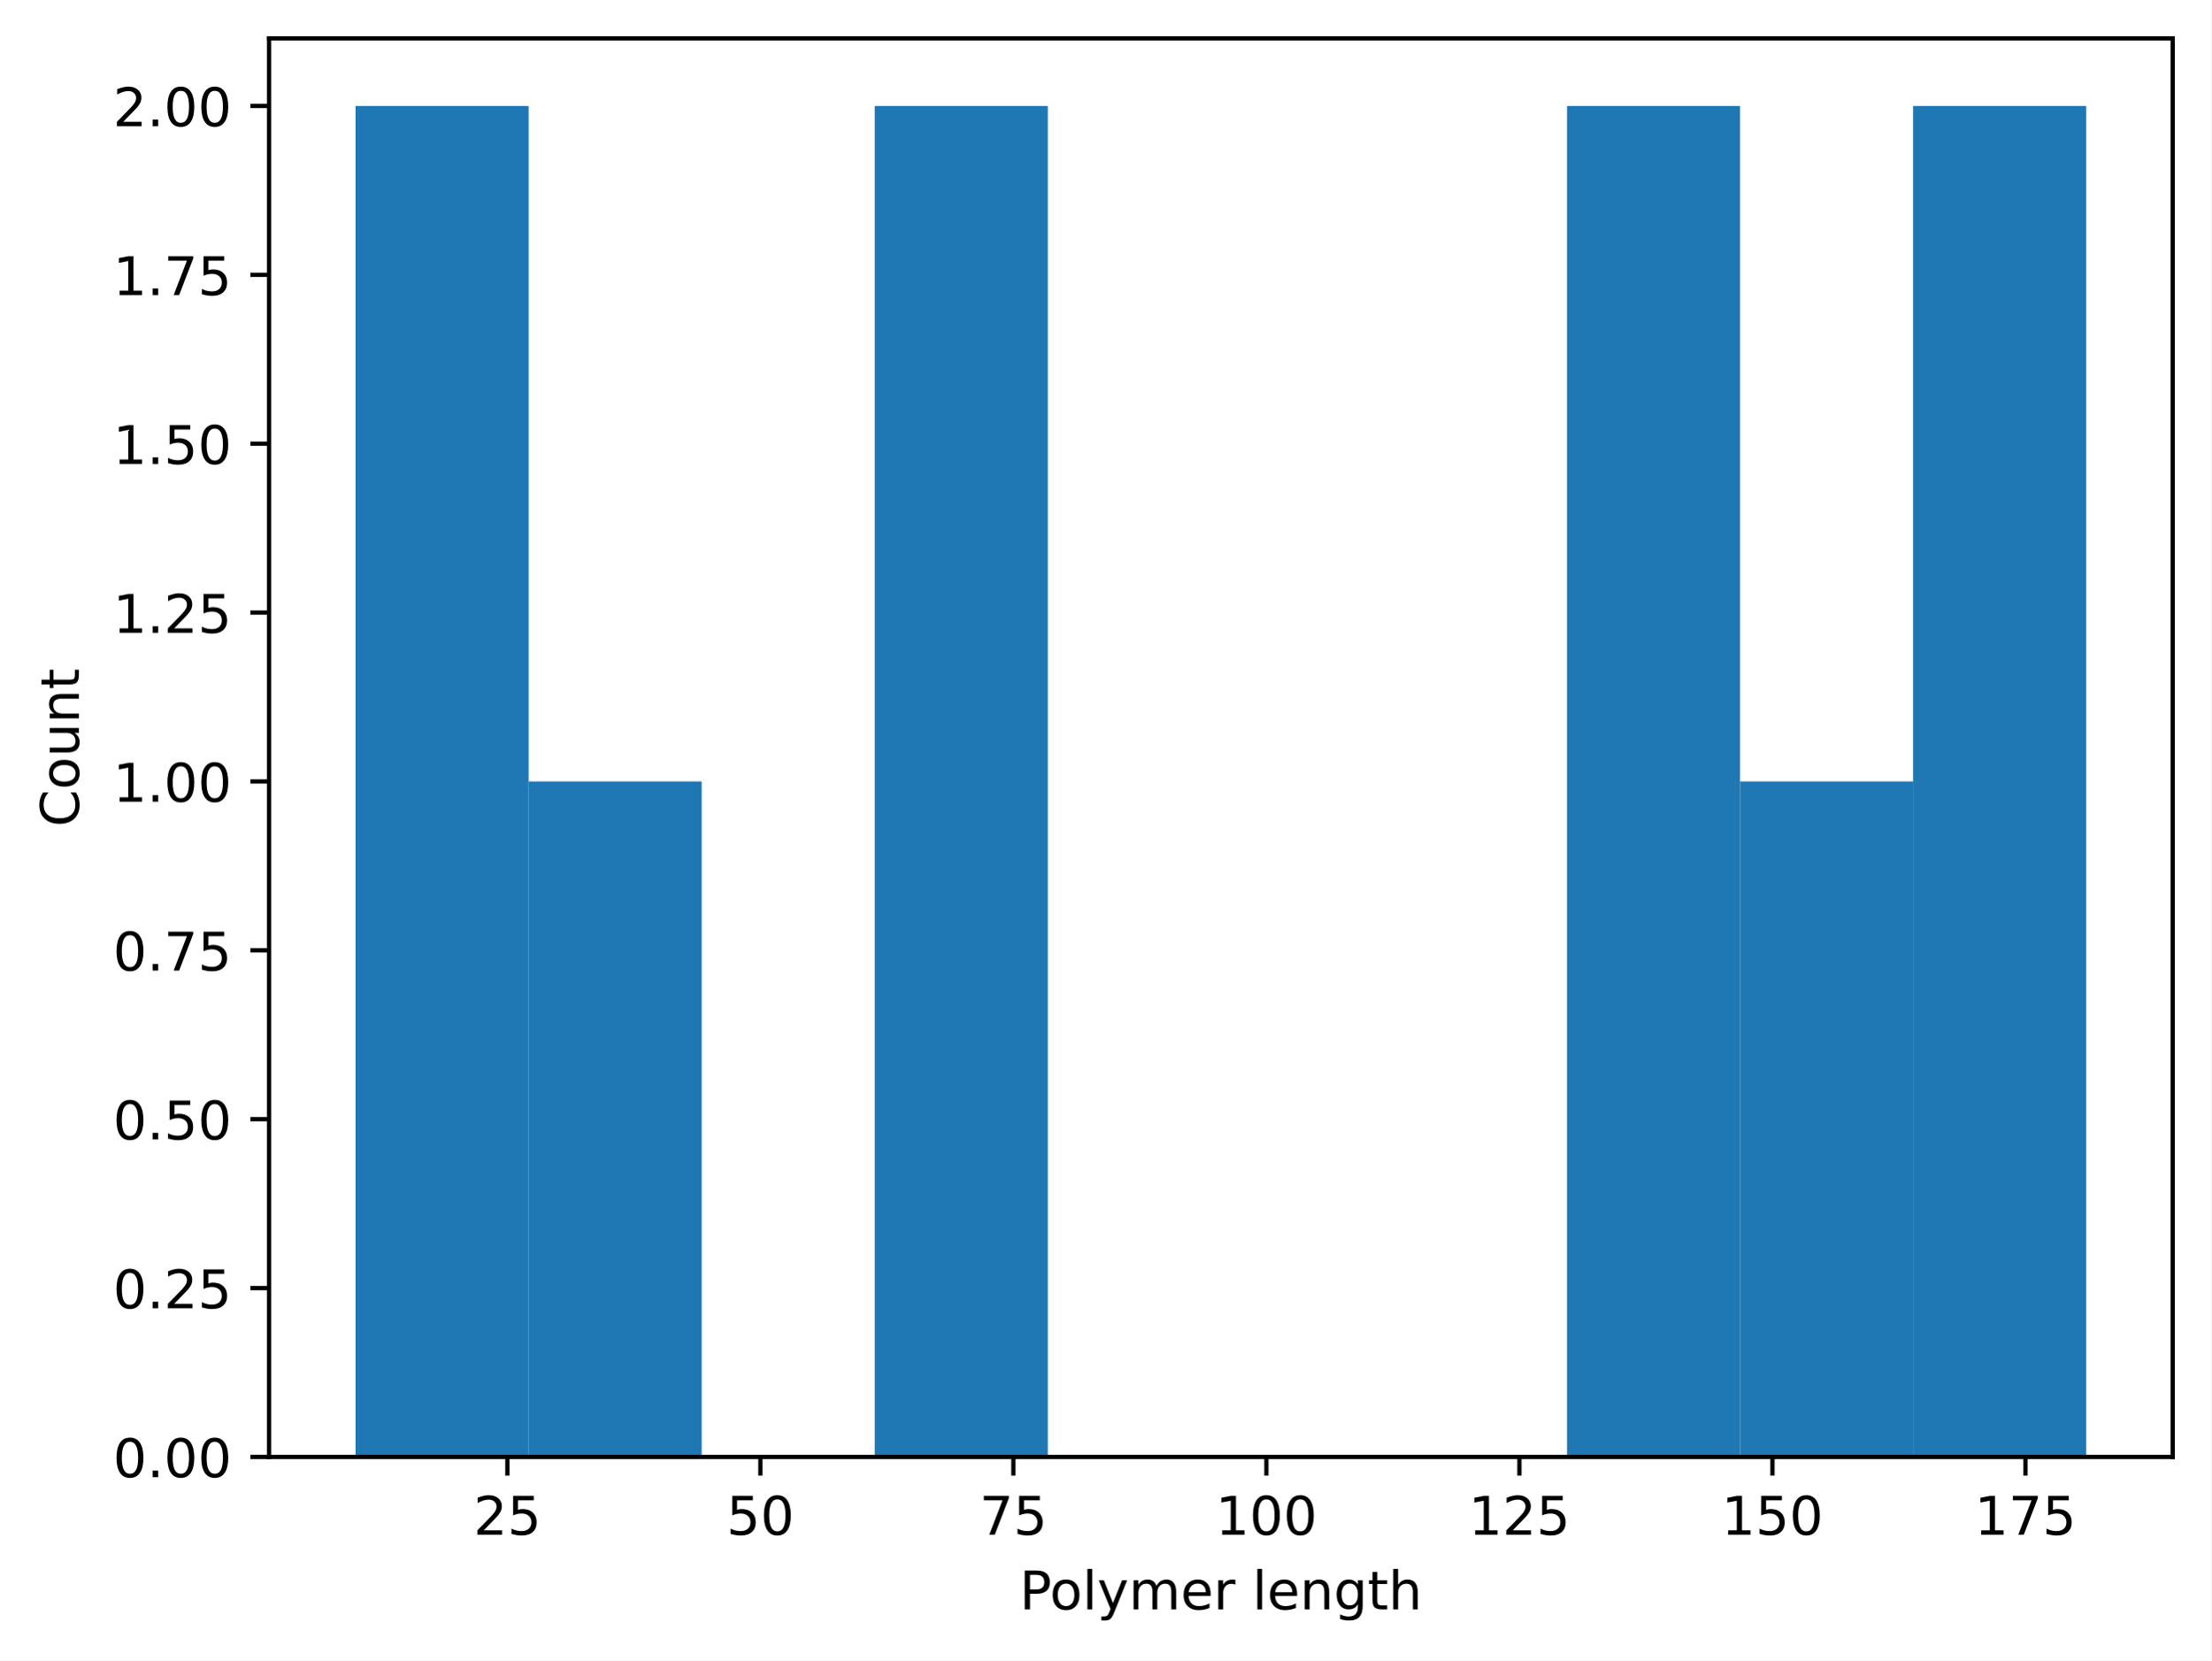
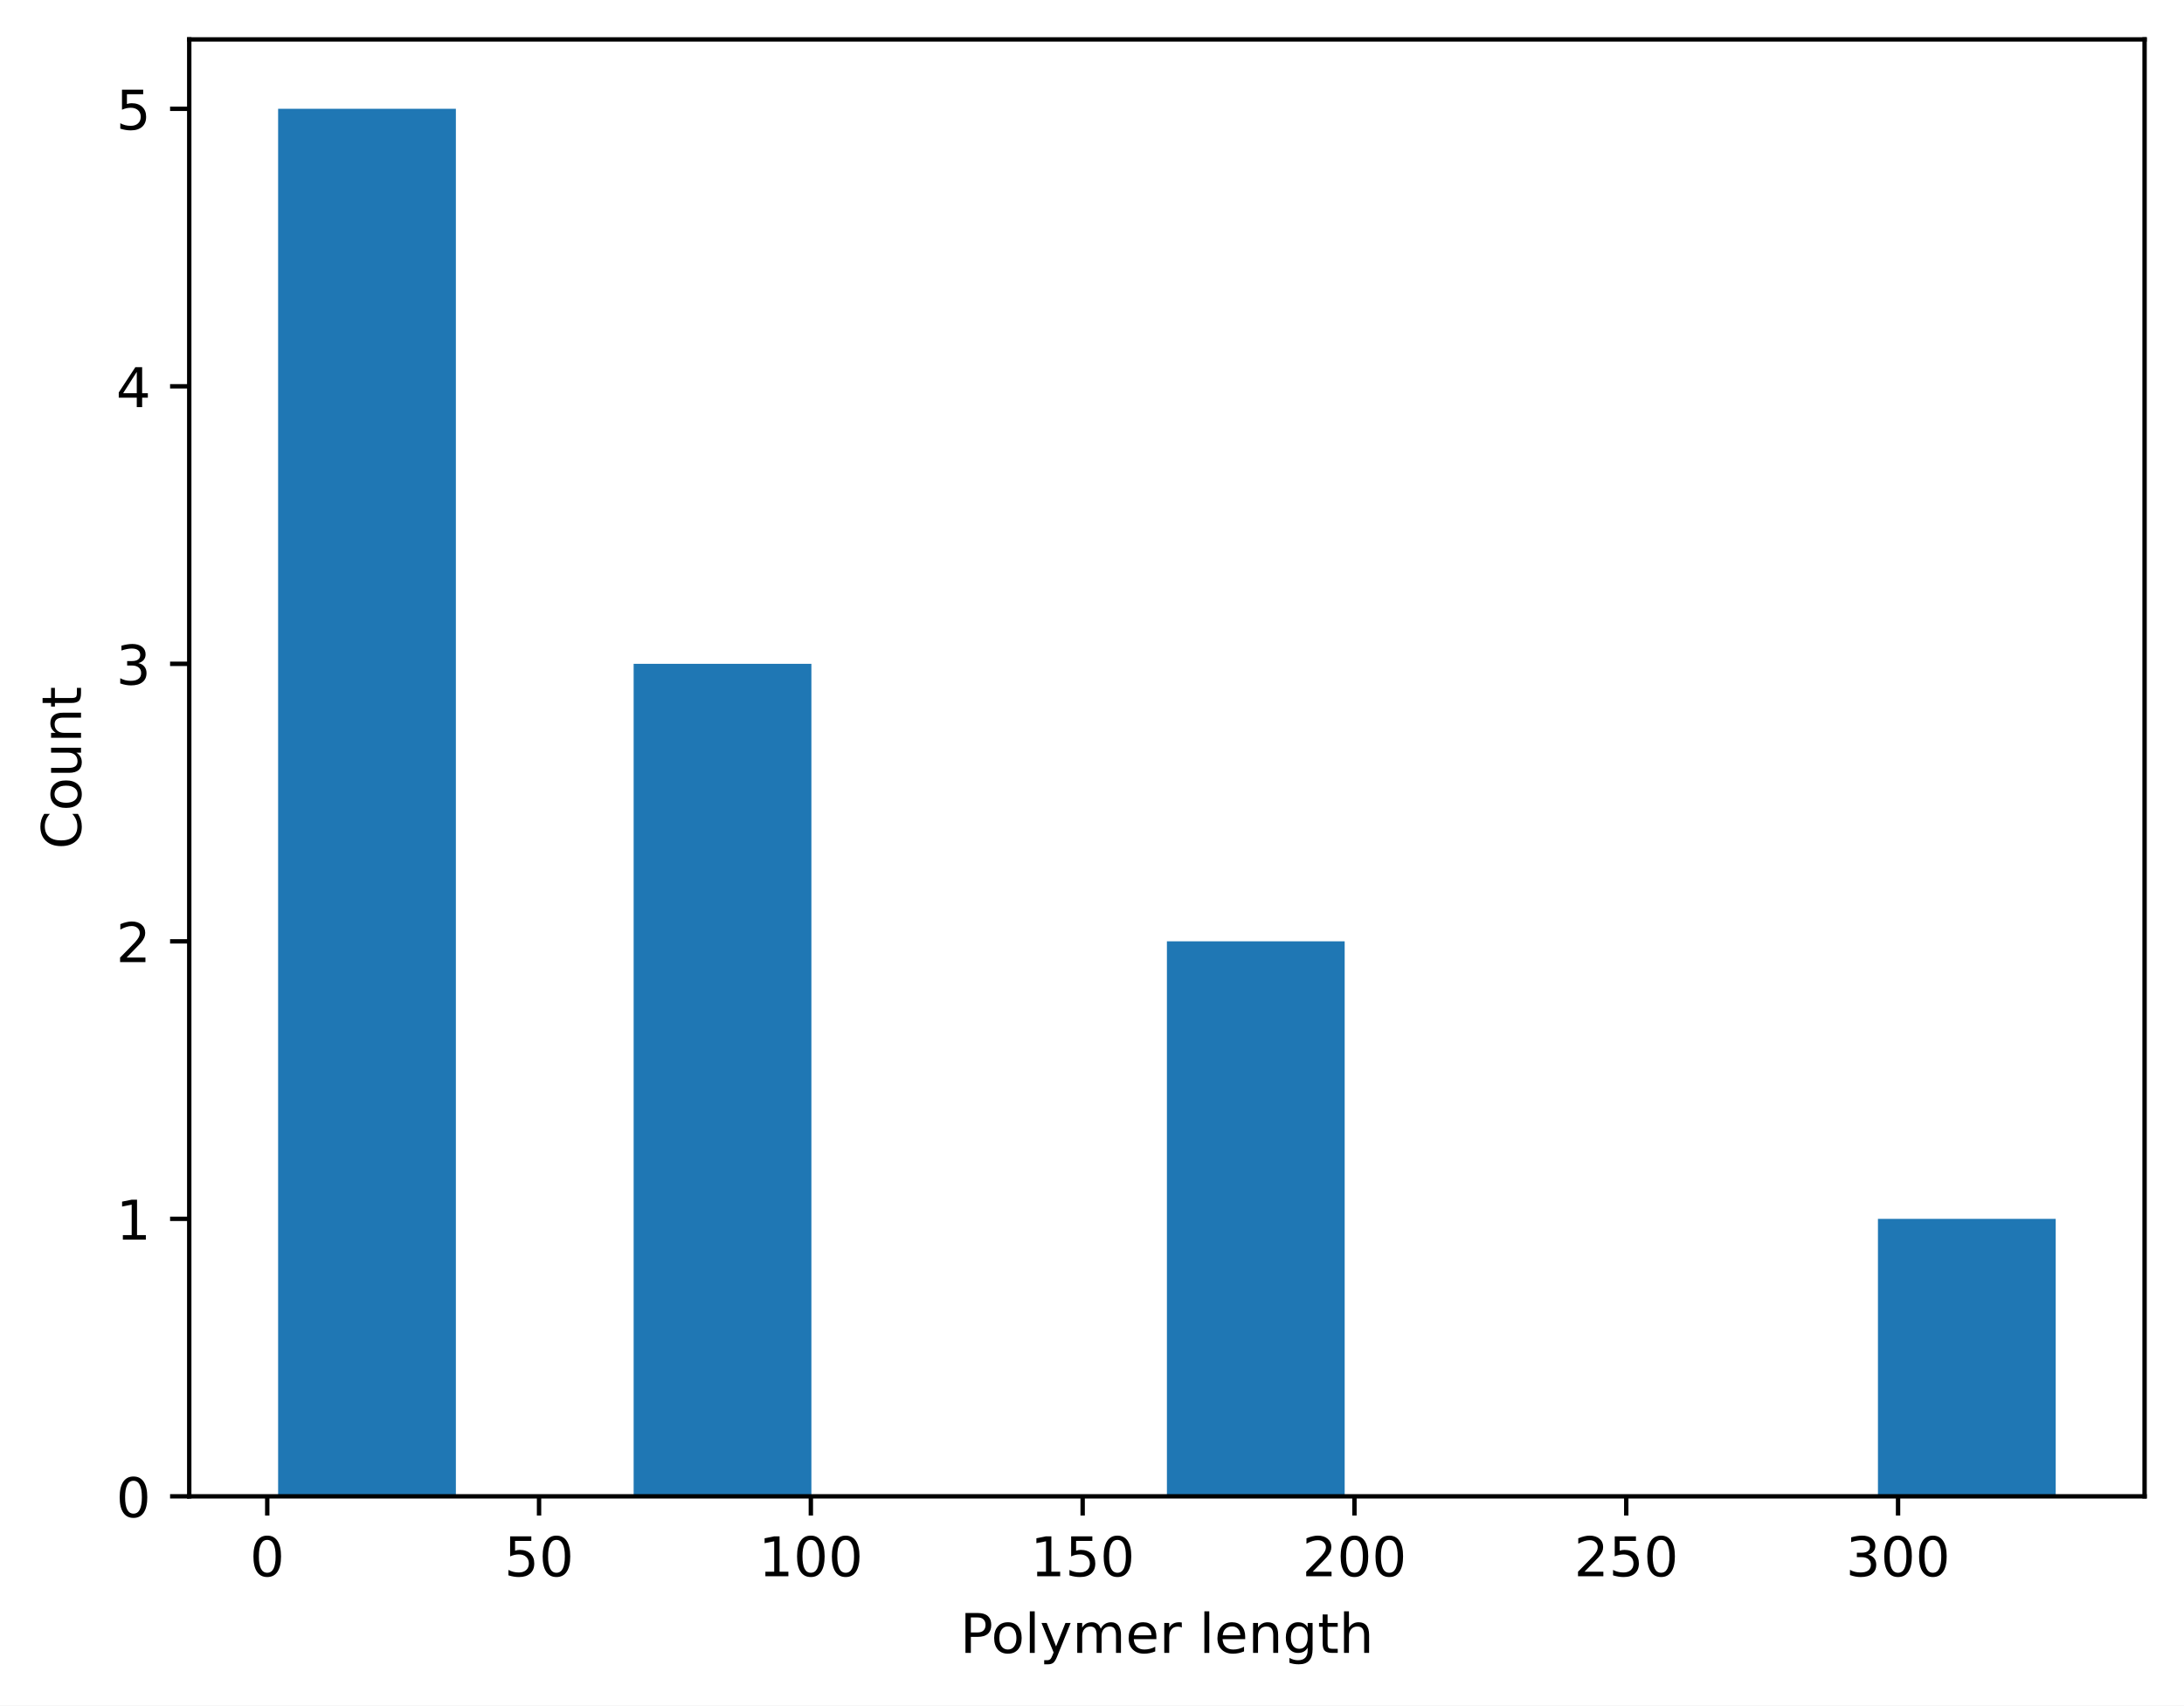
- <svg xmlns="http://www.w3.org/2000/svg" xmlns:xlink="http://www.w3.org/1999/xlink" width="414.786pt" height="311.513pt" viewBox="0 0 414.786 311.513" version="1.1">
+ <svg xmlns="http://www.w3.org/2000/svg" xmlns:xlink="http://www.w3.org/1999/xlink" width="398.882pt" height="311.513pt" viewBox="0 0 398.882 311.513" version="1.1">
  <defs>
    <style type="text/css">*{stroke-linejoin: round; stroke-linecap: butt}</style>
  </defs>
  <g id="figure_1">
    <g id="patch_1">
-       <path d="M 0 311.513  L 414.786 311.513  L 414.786 0  L 0 0  z " style="fill: #ffffff" />
+       <path d="M 0 311.513  L 398.882 311.513  L 398.882 0  L 0 0  z " style="fill: #ffffff" />
    </g>
    <g id="axes_1">
      <g id="patch_2">
-         <path d="M 50.466 273.312  L 407.586 273.312  L 407.586 7.2  L 50.466 7.2  z " style="fill: #ffffff" />
+         <path d="M 34.562 273.312  L 391.683 273.312  L 391.683 7.2  L 34.562 7.2  z " style="fill: #ffffff" />
      </g>
      <g id="patch_3">
-         <path d="M 66.698 273.312  L 99.164 273.312  L 99.164 19.872  L 66.698 19.872  z " clip-path="url(#p33993ffbcc)" style="fill: #1f77b4" />
+         <path d="M 50.795 273.312  L 83.261 273.312  L 83.261 19.872  L 50.795 19.872  z " clip-path="url(#p9fa6600083)" style="fill: #1f77b4" />
      </g>
      <g id="patch_4">
-         <path d="M 99.164 273.312  L 131.629 273.312  L 131.629 146.592  L 99.164 146.592  z " clip-path="url(#p33993ffbcc)" style="fill: #1f77b4" />
+         <path d="M 83.261 273.312  L 115.726 273.312  L 115.726 273.312  L 83.261 273.312  z " clip-path="url(#p9fa6600083)" style="fill: #1f77b4" />
      </g>
      <g id="patch_5">
-         <path d="M 131.629 273.312  L 164.095 273.312  L 164.095 273.312  L 131.629 273.312  z " clip-path="url(#p33993ffbcc)" style="fill: #1f77b4" />
+         <path d="M 115.726 273.312  L 148.192 273.312  L 148.192 121.248  L 115.726 121.248  z " clip-path="url(#p9fa6600083)" style="fill: #1f77b4" />
      </g>
      <g id="patch_6">
-         <path d="M 164.095 273.312  L 196.56 273.312  L 196.56 19.872  L 164.095 19.872  z " clip-path="url(#p33993ffbcc)" style="fill: #1f77b4" />
+         <path d="M 148.192 273.312  L 180.657 273.312  L 180.657 273.312  L 148.192 273.312  z " clip-path="url(#p9fa6600083)" style="fill: #1f77b4" />
      </g>
      <g id="patch_7">
-         <path d="M 196.56 273.312  L 229.026 273.312  L 229.026 273.312  L 196.56 273.312  z " clip-path="url(#p33993ffbcc)" style="fill: #1f77b4" />
+         <path d="M 180.657 273.312  L 213.123 273.312  L 213.123 273.312  L 180.657 273.312  z " clip-path="url(#p9fa6600083)" style="fill: #1f77b4" />
      </g>
      <g id="patch_8">
-         <path d="M 229.026 273.312  L 261.491 273.312  L 261.491 273.312  L 229.026 273.312  z " clip-path="url(#p33993ffbcc)" style="fill: #1f77b4" />
+         <path d="M 213.123 273.312  L 245.588 273.312  L 245.588 171.936  L 213.123 171.936  z " clip-path="url(#p9fa6600083)" style="fill: #1f77b4" />
      </g>
      <g id="patch_9">
-         <path d="M 261.491 273.312  L 293.957 273.312  L 293.957 273.312  L 261.491 273.312  z " clip-path="url(#p33993ffbcc)" style="fill: #1f77b4" />
+         <path d="M 245.588 273.312  L 278.053 273.312  L 278.053 273.312  L 245.588 273.312  z " clip-path="url(#p9fa6600083)" style="fill: #1f77b4" />
      </g>
      <g id="patch_10">
-         <path d="M 293.957 273.312  L 326.422 273.312  L 326.422 19.872  L 293.957 19.872  z " clip-path="url(#p33993ffbcc)" style="fill: #1f77b4" />
+         <path d="M 278.053 273.312  L 310.519 273.312  L 310.519 273.312  L 278.053 273.312  z " clip-path="url(#p9fa6600083)" style="fill: #1f77b4" />
      </g>
      <g id="patch_11">
-         <path d="M 326.422 273.312  L 358.887 273.312  L 358.887 146.592  L 326.422 146.592  z " clip-path="url(#p33993ffbcc)" style="fill: #1f77b4" />
+         <path d="M 310.519 273.312  L 342.984 273.312  L 342.984 273.312  L 310.519 273.312  z " clip-path="url(#p9fa6600083)" style="fill: #1f77b4" />
      </g>
      <g id="patch_12">
-         <path d="M 358.887 273.312  L 391.353 273.312  L 391.353 19.872  L 358.887 19.872  z " clip-path="url(#p33993ffbcc)" style="fill: #1f77b4" />
+         <path d="M 342.984 273.312  L 375.45 273.312  L 375.45 222.624  L 342.984 222.624  z " clip-path="url(#p9fa6600083)" style="fill: #1f77b4" />
      </g>
      <g id="matplotlib.axis_1">
        <g id="xtick_1">
          <g id="line2d_1">
            <defs>
-               <path id="mfa5da6dd73" d="M 0 0  L 0 3.5  " style="stroke: #000000; stroke-width: 0.8" />
+               <path id="mbaa2b9af42" d="M 0 0  L 0 3.5  " style="stroke: #000000; stroke-width: 0.8" />
            </defs>
            <g>
-               <use xlink:href="#mfa5da6dd73" x="95.177" y="273.312" style="stroke: #000000; stroke-width: 0.8" />
+               <use xlink:href="#mbaa2b9af42" x="48.81" y="273.312" style="stroke: #000000; stroke-width: 0.8" />
            </g>
          </g>
          <g id="text_1">
-             <g transform="translate(88.81432 287.9097) scale(0.1 -0.1)">
+             <g transform="translate(45.62832 287.9097) scale(0.1 -0.1)">
+               <defs>
+                 <path id="DejaVuSans-13" d="M 2034 4250  Q 1547 4250 1301 3770  Q 1056 3291 1056 2328  Q 1056 1369 1301 889  Q 1547 409 2034 409  Q 2525 409 2770 889  Q 3016 1369 3016 2328  Q 3016 3291 2770 3770  Q 2525 4250 2034 4250  z M 2034 4750  Q 2819 4750 3233 4129  Q 3647 3509 3647 2328  Q 3647 1150 3233 529  Q 2819 -91 2034 -91  Q 1250 -91 836 529  Q 422 1150 422 2328  Q 422 3509 836 4129  Q 1250 4750 2034 4750  z " transform="scale(0.015625)" />
+               </defs>
+               <use xlink:href="#DejaVuSans-13" />
+             </g>
+           </g>
+         </g>
+         <g id="xtick_2">
+           <g id="line2d_2">
+             <g>
+               <use xlink:href="#mbaa2b9af42" x="98.451" y="273.312" style="stroke: #000000; stroke-width: 0.8" />
+             </g>
+           </g>
+           <g id="text_2">
+             <g transform="translate(92.08844 287.9097) scale(0.1 -0.1)">
+               <defs>
+                 <path id="DejaVuSans-18" d="M 691 4666  L 3169 4666  L 3169 4134  L 1269 4134  L 1269 2991  Q 1406 3038 1543 3061  Q 1681 3084 1819 3084  Q 2600 3084 3056 2656  Q 3513 2228 3513 1497  Q 3513 744 3044 326  Q 2575 -91 1722 -91  Q 1428 -91 1123 -41  Q 819 9 494 109  L 494 744  Q 775 591 1075 516  Q 1375 441 1709 441  Q 2250 441 2565 725  Q 2881 1009 2881 1497  Q 2881 1984 2565 2268  Q 2250 2553 1709 2553  Q 1456 2553 1204 2497  Q 953 2441 691 2322  L 691 4666  z " transform="scale(0.015625)" />
+               </defs>
+               <use xlink:href="#DejaVuSans-18" />
+               <use xlink:href="#DejaVuSans-13" transform="translate(63.625 0)" />
+             </g>
+           </g>
+         </g>
+         <g id="xtick_3">
+           <g id="line2d_3">
+             <g>
+               <use xlink:href="#mbaa2b9af42" x="148.092" y="273.312" style="stroke: #000000; stroke-width: 0.8" />
+             </g>
+           </g>
+           <g id="text_3">
+             <g transform="translate(138.5486 287.9097) scale(0.1 -0.1)">
+               <defs>
+                 <path id="DejaVuSans-14" d="M 794 531  L 1825 531  L 1825 4091  L 703 3866  L 703 4441  L 1819 4666  L 2450 4666  L 2450 531  L 3481 531  L 3481 0  L 794 0  L 794 531  z " transform="scale(0.015625)" />
+               </defs>
+               <use xlink:href="#DejaVuSans-14" />
+               <use xlink:href="#DejaVuSans-13" transform="translate(63.625 0)" />
+               <use xlink:href="#DejaVuSans-13" transform="translate(127.25 0)" />
+             </g>
+           </g>
+         </g>
+         <g id="xtick_4">
+           <g id="line2d_4">
+             <g>
+               <use xlink:href="#mbaa2b9af42" x="197.734" y="273.312" style="stroke: #000000; stroke-width: 0.8" />
+             </g>
+           </g>
+           <g id="text_4">
+             <g transform="translate(188.1899 287.9097) scale(0.1 -0.1)">
+               <use xlink:href="#DejaVuSans-14" />
+               <use xlink:href="#DejaVuSans-18" transform="translate(63.625 0)" />
+               <use xlink:href="#DejaVuSans-13" transform="translate(127.25 0)" />
+             </g>
+           </g>
+         </g>
+         <g id="xtick_5">
+           <g id="line2d_5">
+             <g>
+               <use xlink:href="#mbaa2b9af42" x="247.375" y="273.312" style="stroke: #000000; stroke-width: 0.8" />
+             </g>
+           </g>
+           <g id="text_5">
+             <g transform="translate(237.8313 287.9097) scale(0.1 -0.1)">
              <defs>
                <path id="DejaVuSans-15" d="M 1228 531  L 3431 531  L 3431 0  L 469 0  L 469 531  Q 828 903 1448 1529  Q 2069 2156 2228 2338  Q 2531 2678 2651 2914  Q 2772 3150 2772 3378  Q 2772 3750 2511 3984  Q 2250 4219 1831 4219  Q 1534 4219 1204 4116  Q 875 4013 500 3803  L 500 4441  Q 881 4594 1212 4672  Q 1544 4750 1819 4750  Q 2544 4750 2975 4387  Q 3406 4025 3406 3419  Q 3406 3131 3298 2873  Q 3191 2616 2906 2266  Q 2828 2175 2409 1742  Q 1991 1309 1228 531  z " transform="scale(0.015625)" />
-                 <path id="DejaVuSans-18" d="M 691 4666  L 3169 4666  L 3169 4134  L 1269 4134  L 1269 2991  Q 1406 3038 1543 3061  Q 1681 3084 1819 3084  Q 2600 3084 3056 2656  Q 3513 2228 3513 1497  Q 3513 744 3044 326  Q 2575 -91 1722 -91  Q 1428 -91 1123 -41  Q 819 9 494 109  L 494 744  Q 775 591 1075 516  Q 1375 441 1709 441  Q 2250 441 2565 725  Q 2881 1009 2881 1497  Q 2881 1984 2565 2268  Q 2250 2553 1709 2553  Q 1456 2553 1204 2497  Q 953 2441 691 2322  L 691 4666  z " transform="scale(0.015625)" />
-               </defs>
+               </defs>
+               <use xlink:href="#DejaVuSans-15" />
+               <use xlink:href="#DejaVuSans-13" transform="translate(63.625 0)" />
+               <use xlink:href="#DejaVuSans-13" transform="translate(127.25 0)" />
+             </g>
+           </g>
+         </g>
+         <g id="xtick_6">
+           <g id="line2d_6">
+             <g>
+               <use xlink:href="#mbaa2b9af42" x="297.016" y="273.312" style="stroke: #000000; stroke-width: 0.8" />
+             </g>
+           </g>
+           <g id="text_6">
+             <g transform="translate(287.4727 287.9097) scale(0.1 -0.1)">
              <use xlink:href="#DejaVuSans-15" />
              <use xlink:href="#DejaVuSans-18" transform="translate(63.625 0)" />
-             </g>
-           </g>
-         </g>
-         <g id="xtick_2">
-           <g id="line2d_2">
-             <g>
-               <use xlink:href="#mfa5da6dd73" x="142.641" y="273.312" style="stroke: #000000; stroke-width: 0.8" />
-             </g>
-           </g>
-           <g id="text_2">
-             <g transform="translate(136.2784 287.9097) scale(0.1 -0.1)">
-               <defs>
-                 <path id="DejaVuSans-13" d="M 2034 4250  Q 1547 4250 1301 3770  Q 1056 3291 1056 2328  Q 1056 1369 1301 889  Q 1547 409 2034 409  Q 2525 409 2770 889  Q 3016 1369 3016 2328  Q 3016 3291 2770 3770  Q 2525 4250 2034 4250  z M 2034 4750  Q 2819 4750 3233 4129  Q 3647 3509 3647 2328  Q 3647 1150 3233 529  Q 2819 -91 2034 -91  Q 1250 -91 836 529  Q 422 1150 422 2328  Q 422 3509 836 4129  Q 1250 4750 2034 4750  z " transform="scale(0.015625)" />
-               </defs>
-               <use xlink:href="#DejaVuSans-18" />
-               <use xlink:href="#DejaVuSans-13" transform="translate(63.625 0)" />
-             </g>
-           </g>
-         </g>
-         <g id="xtick_3">
-           <g id="line2d_3">
-             <g>
-               <use xlink:href="#mfa5da6dd73" x="190.105" y="273.312" style="stroke: #000000; stroke-width: 0.8" />
-             </g>
-           </g>
-           <g id="text_3">
-             <g transform="translate(183.7426 287.9097) scale(0.1 -0.1)">
-               <defs>
-                 <path id="DejaVuSans-1a" d="M 525 4666  L 3525 4666  L 3525 4397  L 1831 0  L 1172 0  L 2766 4134  L 525 4134  L 525 4666  z " transform="scale(0.015625)" />
-               </defs>
-               <use xlink:href="#DejaVuSans-1a" />
-               <use xlink:href="#DejaVuSans-18" transform="translate(63.625 0)" />
-             </g>
-           </g>
-         </g>
-         <g id="xtick_4">
-           <g id="line2d_4">
-             <g>
-               <use xlink:href="#mfa5da6dd73" x="237.569" y="273.312" style="stroke: #000000; stroke-width: 0.8" />
-             </g>
-           </g>
-           <g id="text_4">
-             <g transform="translate(228.0254 287.9097) scale(0.1 -0.1)">
-               <defs>
-                 <path id="DejaVuSans-14" d="M 794 531  L 1825 531  L 1825 4091  L 703 3866  L 703 4441  L 1819 4666  L 2450 4666  L 2450 531  L 3481 531  L 3481 0  L 794 0  L 794 531  z " transform="scale(0.015625)" />
-               </defs>
-               <use xlink:href="#DejaVuSans-14" />
-               <use xlink:href="#DejaVuSans-13" transform="translate(63.625 0)" />
-               <use xlink:href="#DejaVuSans-13" transform="translate(127.25 0)" />
-             </g>
-           </g>
-         </g>
-         <g id="xtick_5">
-           <g id="line2d_5">
-             <g>
-               <use xlink:href="#mfa5da6dd73" x="285.033" y="273.312" style="stroke: #000000; stroke-width: 0.8" />
-             </g>
-           </g>
-           <g id="text_5">
-             <g transform="translate(275.4895 287.9097) scale(0.1 -0.1)">
-               <use xlink:href="#DejaVuSans-14" />
-               <use xlink:href="#DejaVuSans-15" transform="translate(63.625 0)" />
-               <use xlink:href="#DejaVuSans-18" transform="translate(127.25 0)" />
-             </g>
-           </g>
-         </g>
-         <g id="xtick_6">
-           <g id="line2d_6">
-             <g>
-               <use xlink:href="#mfa5da6dd73" x="332.497" y="273.312" style="stroke: #000000; stroke-width: 0.8" />
-             </g>
-           </g>
-           <g id="text_6">
-             <g transform="translate(322.9536 287.9097) scale(0.1 -0.1)">
-               <use xlink:href="#DejaVuSans-14" />
-               <use xlink:href="#DejaVuSans-18" transform="translate(63.625 0)" />
              <use xlink:href="#DejaVuSans-13" transform="translate(127.25 0)" />
            </g>
          </g>
        </g>
        <g id="xtick_7">
          <g id="line2d_7">
            <g>
-               <use xlink:href="#mfa5da6dd73" x="379.962" y="273.312" style="stroke: #000000; stroke-width: 0.8" />
+               <use xlink:href="#mbaa2b9af42" x="346.658" y="273.312" style="stroke: #000000; stroke-width: 0.8" />
            </g>
          </g>
          <g id="text_7">
-             <g transform="translate(370.4178 287.9097) scale(0.1 -0.1)">
-               <use xlink:href="#DejaVuSans-14" />
-               <use xlink:href="#DejaVuSans-1a" transform="translate(63.625 0)" />
-               <use xlink:href="#DejaVuSans-18" transform="translate(127.25 0)" />
+             <g transform="translate(337.114 287.9097) scale(0.1 -0.1)">
+               <defs>
+                 <path id="DejaVuSans-16" d="M 2597 2516  Q 3050 2419 3304 2112  Q 3559 1806 3559 1356  Q 3559 666 3084 287  Q 2609 -91 1734 -91  Q 1441 -91 1130 -33  Q 819 25 488 141  L 488 750  Q 750 597 1062 519  Q 1375 441 1716 441  Q 2309 441 2620 675  Q 2931 909 2931 1356  Q 2931 1769 2642 2001  Q 2353 2234 1838 2234  L 1294 2234  L 1294 2753  L 1863 2753  Q 2328 2753 2575 2939  Q 2822 3125 2822 3475  Q 2822 3834 2567 4026  Q 2313 4219 1838 4219  Q 1578 4219 1281 4162  Q 984 4106 628 3988  L 628 4550  Q 988 4650 1302 4700  Q 1616 4750 1894 4750  Q 2613 4750 3031 4423  Q 3450 4097 3450 3541  Q 3450 3153 3228 2886  Q 3006 2619 2597 2516  z " transform="scale(0.015625)" />
+               </defs>
+               <use xlink:href="#DejaVuSans-16" />
+               <use xlink:href="#DejaVuSans-13" transform="translate(63.625 0)" />
+               <use xlink:href="#DejaVuSans-13" transform="translate(127.25 0)" />
            </g>
          </g>
        </g>
        <g id="text_8">
-           <g transform="translate(191.2522 301.9104) scale(0.1 -0.1)">
+           <g transform="translate(175.3491 301.9104) scale(0.1 -0.1)">
            <defs>
              <path id="DejaVuSans-33" d="M 1259 4147  L 1259 2394  L 2053 2394  Q 2494 2394 2734 2622  Q 2975 2850 2975 3272  Q 2975 3691 2734 3919  Q 2494 4147 2053 4147  L 1259 4147  z M 628 4666  L 2053 4666  Q 2838 4666 3239 4311  Q 3641 3956 3641 3272  Q 3641 2581 3239 2228  Q 2838 1875 2053 1875  L 1259 1875  L 1259 0  L 628 0  L 628 4666  z " transform="scale(0.015625)" />
              <path id="DejaVuSans-52" d="M 1959 3097  Q 1497 3097 1228 2736  Q 959 2375 959 1747  Q 959 1119 1226 758  Q 1494 397 1959 397  Q 2419 397 2687 759  Q 2956 1122 2956 1747  Q 2956 2369 2687 2733  Q 2419 3097 1959 3097  z M 1959 3584  Q 2709 3584 3137 3096  Q 3566 2609 3566 1747  Q 3566 888 3137 398  Q 2709 -91 1959 -91  Q 1206 -91 779 398  Q 353 888 353 1747  Q 353 2609 779 3096  Q 1206 3584 1959 3584  z " transform="scale(0.015625)" />
              <path id="DejaVuSans-4f" d="M 603 4863  L 1178 4863  L 1178 0  L 603 0  L 603 4863  z " transform="scale(0.015625)" />
              <path id="DejaVuSans-5c" d="M 2059 -325  Q 1816 -950 1584 -1140  Q 1353 -1331 966 -1331  L 506 -1331  L 506 -850  L 844 -850  Q 1081 -850 1212 -737  Q 1344 -625 1503 -206  L 1606 56  L 191 3500  L 800 3500  L 1894 763  L 2988 3500  L 3597 3500  L 2059 -325  z " transform="scale(0.015625)" />
              <path id="DejaVuSans-50" d="M 3328 2828  Q 3544 3216 3844 3400  Q 4144 3584 4550 3584  Q 5097 3584 5394 3201  Q 5691 2819 5691 2113  L 5691 0  L 5113 0  L 5113 2094  Q 5113 2597 4934 2840  Q 4756 3084 4391 3084  Q 3944 3084 3684 2787  Q 3425 2491 3425 1978  L 3425 0  L 2847 0  L 2847 2094  Q 2847 2600 2669 2842  Q 2491 3084 2119 3084  Q 1678 3084 1418 2786  Q 1159 2488 1159 1978  L 1159 0  L 581 0  L 581 3500  L 1159 3500  L 1159 2956  Q 1356 3278 1631 3431  Q 1906 3584 2284 3584  Q 2666 3584 2933 3390  Q 3200 3197 3328 2828  z " transform="scale(0.015625)" />
              <path id="DejaVuSans-48" d="M 3597 1894  L 3597 1613  L 953 1613  Q 991 1019 1311 708  Q 1631 397 2203 397  Q 2534 397 2845 478  Q 3156 559 3463 722  L 3463 178  Q 3153 47 2828 -22  Q 2503 -91 2169 -91  Q 1331 -91 842 396  Q 353 884 353 1716  Q 353 2575 817 3079  Q 1281 3584 2069 3584  Q 2775 3584 3186 3129  Q 3597 2675 3597 1894  z M 3022 2063  Q 3016 2534 2758 2815  Q 2500 3097 2075 3097  Q 1594 3097 1305 2825  Q 1016 2553 972 2059  L 3022 2063  z " transform="scale(0.015625)" />
              <path id="DejaVuSans-55" d="M 2631 2963  Q 2534 3019 2420 3045  Q 2306 3072 2169 3072  Q 1681 3072 1420 2755  Q 1159 2438 1159 1844  L 1159 0  L 581 0  L 581 3500  L 1159 3500  L 1159 2956  Q 1341 3275 1631 3429  Q 1922 3584 2338 3584  Q 2397 3584 2469 3576  Q 2541 3569 2628 3553  L 2631 2963  z " transform="scale(0.015625)" />
              <path id="DejaVuSans-3" transform="scale(0.015625)" />
              <path id="DejaVuSans-51" d="M 3513 2113  L 3513 0  L 2938 0  L 2938 2094  Q 2938 2591 2744 2837  Q 2550 3084 2163 3084  Q 1697 3084 1428 2787  Q 1159 2491 1159 1978  L 1159 0  L 581 0  L 581 3500  L 1159 3500  L 1159 2956  Q 1366 3272 1645 3428  Q 1925 3584 2291 3584  Q 2894 3584 3203 3211  Q 3513 2838 3513 2113  z " transform="scale(0.015625)" />
              <path id="DejaVuSans-4a" d="M 2906 1791  Q 2906 2416 2648 2759  Q 2391 3103 1925 3103  Q 1463 3103 1205 2759  Q 947 2416 947 1791  Q 947 1169 1205 825  Q 1463 481 1925 481  Q 2391 481 2648 825  Q 2906 1169 2906 1791  z M 3481 434  Q 3481 -459 3084 -895  Q 2688 -1331 1869 -1331  Q 1566 -1331 1297 -1286  Q 1028 -1241 775 -1147  L 775 -588  Q 1028 -725 1275 -790  Q 1522 -856 1778 -856  Q 2344 -856 2625 -561  Q 2906 -266 2906 331  L 2906 616  Q 2728 306 2450 153  Q 2172 0 1784 0  Q 1141 0 747 490  Q 353 981 353 1791  Q 353 2603 747 3093  Q 1141 3584 1784 3584  Q 2172 3584 2450 3431  Q 2728 3278 2906 2969  L 2906 3500  L 3481 3500  L 3481 434  z " transform="scale(0.015625)" />
              <path id="DejaVuSans-57" d="M 1172 4494  L 1172 3500  L 2356 3500  L 2356 3053  L 1172 3053  L 1172 1153  Q 1172 725 1289 603  Q 1406 481 1766 481  L 2356 481  L 2356 0  L 1766 0  Q 1100 0 847 248  Q 594 497 594 1153  L 594 3053  L 172 3053  L 172 3500  L 594 3500  L 594 4494  L 1172 4494  z " transform="scale(0.015625)" />
              <path id="DejaVuSans-4b" d="M 3513 2113  L 3513 0  L 2938 0  L 2938 2094  Q 2938 2591 2744 2837  Q 2550 3084 2163 3084  Q 1697 3084 1428 2787  Q 1159 2491 1159 1978  L 1159 0  L 581 0  L 581 4863  L 1159 4863  L 1159 2956  Q 1366 3272 1645 3428  Q 1925 3584 2291 3584  Q 2894 3584 3203 3211  Q 3513 2838 3513 2113  z " transform="scale(0.015625)" />
            </defs>
            <use xlink:href="#DejaVuSans-33" />
            <use xlink:href="#DejaVuSans-52" transform="translate(56.73438 0)" />
            <use xlink:href="#DejaVuSans-4f" transform="translate(117.9219 0)" />
            <use xlink:href="#DejaVuSans-5c" transform="translate(145.7031 0)" />
            <use xlink:href="#DejaVuSans-50" transform="translate(204.8906 0)" />
            <use xlink:href="#DejaVuSans-48" transform="translate(302.2969 0)" />
            <use xlink:href="#DejaVuSans-55" transform="translate(363.8281 0)" />
            <use xlink:href="#DejaVuSans-3" transform="translate(404.9375 0)" />
            <use xlink:href="#DejaVuSans-4f" transform="translate(436.7188 0)" />
            <use xlink:href="#DejaVuSans-48" transform="translate(464.5 0)" />
            <use xlink:href="#DejaVuSans-51" transform="translate(526.0312 0)" />
            <use xlink:href="#DejaVuSans-4a" transform="translate(589.4062 0)" />
            <use xlink:href="#DejaVuSans-57" transform="translate(652.8906 0)" />
            <use xlink:href="#DejaVuSans-4b" transform="translate(692.0938 0)" />
          </g>
        </g>
      </g>
      <g id="matplotlib.axis_2">
        <g id="ytick_1">
          <g id="line2d_8">
            <defs>
-               <path id="m03ddd884b3" d="M 0 0  L -3.5 0  " style="stroke: #000000; stroke-width: 0.8" />
+               <path id="m38e3745bd8" d="M 0 0  L -3.5 0  " style="stroke: #000000; stroke-width: 0.8" />
            </defs>
            <g>
-               <use xlink:href="#m03ddd884b3" x="50.466" y="273.312" style="stroke: #000000; stroke-width: 0.8" />
+               <use xlink:href="#m38e3745bd8" x="34.562" y="273.312" style="stroke: #000000; stroke-width: 0.8" />
            </g>
          </g>
          <g id="text_9">
            <g transform="translate(21.2 277.1108) scale(0.1 -0.1)">
-               <defs>
-                 <path id="DejaVuSans-11" d="M 684 794  L 1344 794  L 1344 0  L 684 0  L 684 794  z " transform="scale(0.015625)" />
-               </defs>
              <use xlink:href="#DejaVuSans-13" />
-               <use xlink:href="#DejaVuSans-11" transform="translate(63.625 0)" />
-               <use xlink:href="#DejaVuSans-13" transform="translate(95.40625 0)" />
-               <use xlink:href="#DejaVuSans-13" transform="translate(159.0312 0)" />
            </g>
          </g>
        </g>
        <g id="ytick_2">
          <g id="line2d_9">
            <g>
-               <use xlink:href="#m03ddd884b3" x="50.466" y="241.632" style="stroke: #000000; stroke-width: 0.8" />
+               <use xlink:href="#m38e3745bd8" x="34.562" y="222.624" style="stroke: #000000; stroke-width: 0.8" />
            </g>
          </g>
          <g id="text_10">
-             <g transform="translate(21.2 245.4308) scale(0.1 -0.1)">
-               <use xlink:href="#DejaVuSans-13" />
-               <use xlink:href="#DejaVuSans-11" transform="translate(63.625 0)" />
-               <use xlink:href="#DejaVuSans-15" transform="translate(95.40625 0)" />
-               <use xlink:href="#DejaVuSans-18" transform="translate(159.0312 0)" />
+             <g transform="translate(21.2 226.4228) scale(0.1 -0.1)">
+               <use xlink:href="#DejaVuSans-14" />
            </g>
          </g>
        </g>
        <g id="ytick_3">
          <g id="line2d_10">
            <g>
-               <use xlink:href="#m03ddd884b3" x="50.466" y="209.952" style="stroke: #000000; stroke-width: 0.8" />
+               <use xlink:href="#m38e3745bd8" x="34.562" y="171.936" style="stroke: #000000; stroke-width: 0.8" />
            </g>
          </g>
          <g id="text_11">
-             <g transform="translate(21.2 213.7508) scale(0.1 -0.1)">
-               <use xlink:href="#DejaVuSans-13" />
-               <use xlink:href="#DejaVuSans-11" transform="translate(63.625 0)" />
-               <use xlink:href="#DejaVuSans-18" transform="translate(95.40625 0)" />
-               <use xlink:href="#DejaVuSans-13" transform="translate(159.0312 0)" />
+             <g transform="translate(21.2 175.7348) scale(0.1 -0.1)">
+               <use xlink:href="#DejaVuSans-15" />
            </g>
          </g>
        </g>
        <g id="ytick_4">
          <g id="line2d_11">
            <g>
-               <use xlink:href="#m03ddd884b3" x="50.466" y="178.272" style="stroke: #000000; stroke-width: 0.8" />
+               <use xlink:href="#m38e3745bd8" x="34.562" y="121.248" style="stroke: #000000; stroke-width: 0.8" />
            </g>
          </g>
          <g id="text_12">
-             <g transform="translate(21.2 182.0708) scale(0.1 -0.1)">
-               <use xlink:href="#DejaVuSans-13" />
-               <use xlink:href="#DejaVuSans-11" transform="translate(63.625 0)" />
-               <use xlink:href="#DejaVuSans-1a" transform="translate(95.40625 0)" />
-               <use xlink:href="#DejaVuSans-18" transform="translate(159.0312 0)" />
+             <g transform="translate(21.2 125.0468) scale(0.1 -0.1)">
+               <use xlink:href="#DejaVuSans-16" />
            </g>
          </g>
        </g>
        <g id="ytick_5">
          <g id="line2d_12">
            <g>
-               <use xlink:href="#m03ddd884b3" x="50.466" y="146.592" style="stroke: #000000; stroke-width: 0.8" />
+               <use xlink:href="#m38e3745bd8" x="34.562" y="70.56" style="stroke: #000000; stroke-width: 0.8" />
            </g>
          </g>
          <g id="text_13">
-             <g transform="translate(21.2 150.3908) scale(0.1 -0.1)">
-               <use xlink:href="#DejaVuSans-14" />
-               <use xlink:href="#DejaVuSans-11" transform="translate(63.625 0)" />
-               <use xlink:href="#DejaVuSans-13" transform="translate(95.40625 0)" />
-               <use xlink:href="#DejaVuSans-13" transform="translate(159.0312 0)" />
+             <g transform="translate(21.2 74.35883) scale(0.1 -0.1)">
+               <defs>
+                 <path id="DejaVuSans-17" d="M 2419 4116  L 825 1625  L 2419 1625  L 2419 4116  z M 2253 4666  L 3047 4666  L 3047 1625  L 3713 1625  L 3713 1100  L 3047 1100  L 3047 0  L 2419 0  L 2419 1100  L 313 1100  L 313 1709  L 2253 4666  z " transform="scale(0.015625)" />
+               </defs>
+               <use xlink:href="#DejaVuSans-17" />
            </g>
          </g>
        </g>
        <g id="ytick_6">
          <g id="line2d_13">
            <g>
-               <use xlink:href="#m03ddd884b3" x="50.466" y="114.912" style="stroke: #000000; stroke-width: 0.8" />
+               <use xlink:href="#m38e3745bd8" x="34.562" y="19.872" style="stroke: #000000; stroke-width: 0.8" />
            </g>
          </g>
          <g id="text_14">
-             <g transform="translate(21.2 118.7108) scale(0.1 -0.1)">
-               <use xlink:href="#DejaVuSans-14" />
-               <use xlink:href="#DejaVuSans-11" transform="translate(63.625 0)" />
-               <use xlink:href="#DejaVuSans-15" transform="translate(95.40625 0)" />
-               <use xlink:href="#DejaVuSans-18" transform="translate(159.0312 0)" />
-             </g>
-           </g>
-         </g>
-         <g id="ytick_7">
-           <g id="line2d_14">
-             <g>
-               <use xlink:href="#m03ddd884b3" x="50.466" y="83.232" style="stroke: #000000; stroke-width: 0.8" />
-             </g>
-           </g>
-           <g id="text_15">
-             <g transform="translate(21.2 87.03083) scale(0.1 -0.1)">
-               <use xlink:href="#DejaVuSans-14" />
-               <use xlink:href="#DejaVuSans-11" transform="translate(63.625 0)" />
-               <use xlink:href="#DejaVuSans-18" transform="translate(95.40625 0)" />
-               <use xlink:href="#DejaVuSans-13" transform="translate(159.0312 0)" />
-             </g>
-           </g>
-         </g>
-         <g id="ytick_8">
-           <g id="line2d_15">
-             <g>
-               <use xlink:href="#m03ddd884b3" x="50.466" y="51.552" style="stroke: #000000; stroke-width: 0.8" />
-             </g>
-           </g>
-           <g id="text_16">
-             <g transform="translate(21.2 55.35083) scale(0.1 -0.1)">
-               <use xlink:href="#DejaVuSans-14" />
-               <use xlink:href="#DejaVuSans-11" transform="translate(63.625 0)" />
-               <use xlink:href="#DejaVuSans-1a" transform="translate(95.40625 0)" />
-               <use xlink:href="#DejaVuSans-18" transform="translate(159.0312 0)" />
-             </g>
-           </g>
-         </g>
-         <g id="ytick_9">
-           <g id="line2d_16">
-             <g>
-               <use xlink:href="#m03ddd884b3" x="50.466" y="19.872" style="stroke: #000000; stroke-width: 0.8" />
-             </g>
-           </g>
-           <g id="text_17">
            <g transform="translate(21.2 23.67083) scale(0.1 -0.1)">
-               <use xlink:href="#DejaVuSans-15" />
-               <use xlink:href="#DejaVuSans-11" transform="translate(63.625 0)" />
-               <use xlink:href="#DejaVuSans-13" transform="translate(95.40625 0)" />
-               <use xlink:href="#DejaVuSans-13" transform="translate(159.0312 0)" />
-             </g>
-           </g>
-         </g>
-         <g id="text_18">
+               <use xlink:href="#DejaVuSans-18" />
+             </g>
+           </g>
+         </g>
+         <g id="text_15">
          <g transform="translate(14.79766 155.1044) rotate(-90) scale(0.1 -0.1)">
            <defs>
              <path id="DejaVuSans-26" d="M 4122 4306  L 4122 3641  Q 3803 3938 3442 4084  Q 3081 4231 2675 4231  Q 1875 4231 1450 3742  Q 1025 3253 1025 2328  Q 1025 1406 1450 917  Q 1875 428 2675 428  Q 3081 428 3442 575  Q 3803 722 4122 1019  L 4122 359  Q 3791 134 3420 21  Q 3050 -91 2638 -91  Q 1578 -91 968 557  Q 359 1206 359 2328  Q 359 3453 968 4101  Q 1578 4750 2638 4750  Q 3056 4750 3426 4639  Q 3797 4528 4122 4306  z " transform="scale(0.015625)" />
              <path id="DejaVuSans-58" d="M 544 1381  L 544 3500  L 1119 3500  L 1119 1403  Q 1119 906 1312 657  Q 1506 409 1894 409  Q 2359 409 2629 706  Q 2900 1003 2900 1516  L 2900 3500  L 3475 3500  L 3475 0  L 2900 0  L 2900 538  Q 2691 219 2414 64  Q 2138 -91 1772 -91  Q 1169 -91 856 284  Q 544 659 544 1381  z M 1991 3584  L 1991 3584  z " transform="scale(0.015625)" />
            </defs>
            <use xlink:href="#DejaVuSans-26" />
            <use xlink:href="#DejaVuSans-52" transform="translate(69.82812 0)" />
            <use xlink:href="#DejaVuSans-58" transform="translate(131.0156 0)" />
            <use xlink:href="#DejaVuSans-51" transform="translate(194.3906 0)" />
            <use xlink:href="#DejaVuSans-57" transform="translate(257.7656 0)" />
          </g>
        </g>
      </g>
      <g id="patch_13">
-         <path d="M 50.466 273.312  L 50.466 7.2  " style="fill: none; stroke: #000000; stroke-width: 0.8; stroke-linejoin: miter; stroke-linecap: square" />
+         <path d="M 34.562 273.312  L 34.562 7.2  " style="fill: none; stroke: #000000; stroke-width: 0.8; stroke-linejoin: miter; stroke-linecap: square" />
      </g>
      <g id="patch_14">
-         <path d="M 407.586 273.312  L 407.586 7.2  " style="fill: none; stroke: #000000; stroke-width: 0.8; stroke-linejoin: miter; stroke-linecap: square" />
+         <path d="M 391.683 273.312  L 391.683 7.2  " style="fill: none; stroke: #000000; stroke-width: 0.8; stroke-linejoin: miter; stroke-linecap: square" />
      </g>
      <g id="patch_15">
-         <path d="M 50.466 273.312  L 407.586 273.312  " style="fill: none; stroke: #000000; stroke-width: 0.8; stroke-linejoin: miter; stroke-linecap: square" />
+         <path d="M 34.562 273.312  L 391.683 273.312  " style="fill: none; stroke: #000000; stroke-width: 0.8; stroke-linejoin: miter; stroke-linecap: square" />
      </g>
      <g id="patch_16">
-         <path d="M 50.466 7.2  L 407.586 7.2  " style="fill: none; stroke: #000000; stroke-width: 0.8; stroke-linejoin: miter; stroke-linecap: square" />
+         <path d="M 34.562 7.2  L 391.683 7.2  " style="fill: none; stroke: #000000; stroke-width: 0.8; stroke-linejoin: miter; stroke-linecap: square" />
      </g>
    </g>
  </g>
  <defs>
-     <clipPath id="p33993ffbcc">
-       <rect x="50.466" y="7.2" width="357.12" height="266.112" />
+     <clipPath id="p9fa6600083">
+       <rect x="34.562" y="7.2" width="357.12" height="266.112" />
    </clipPath>
  </defs>
</svg>
